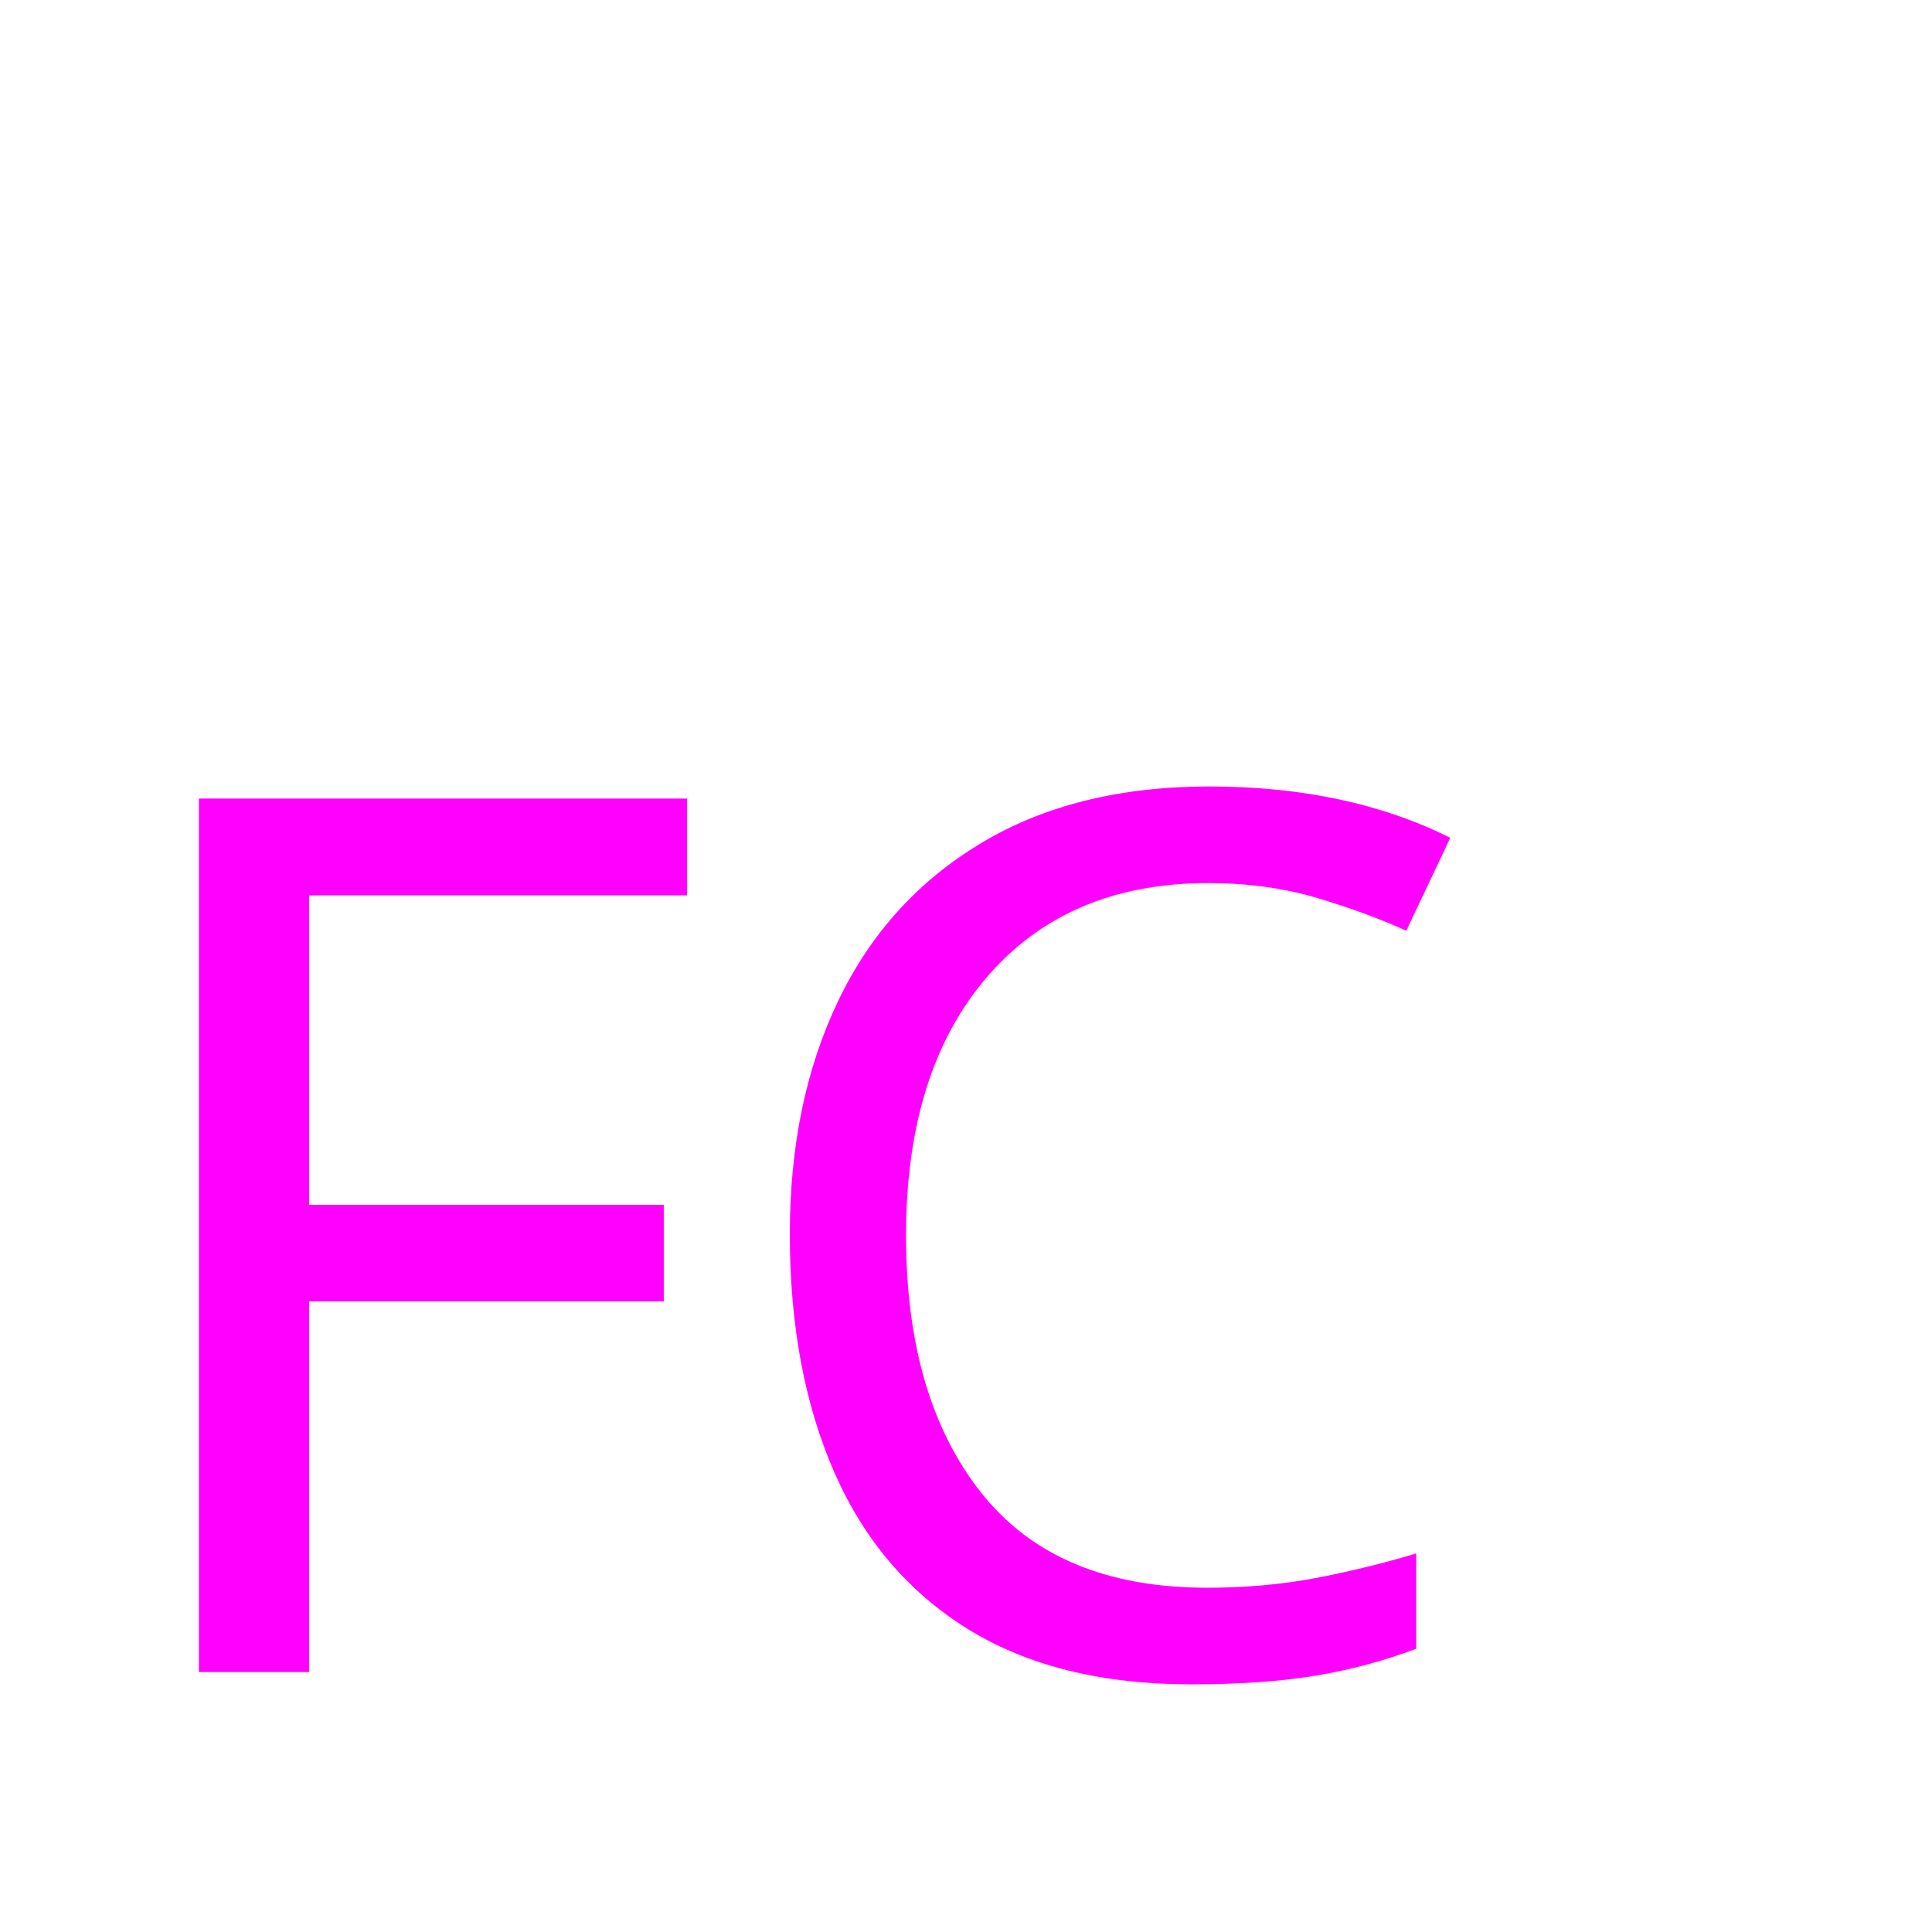
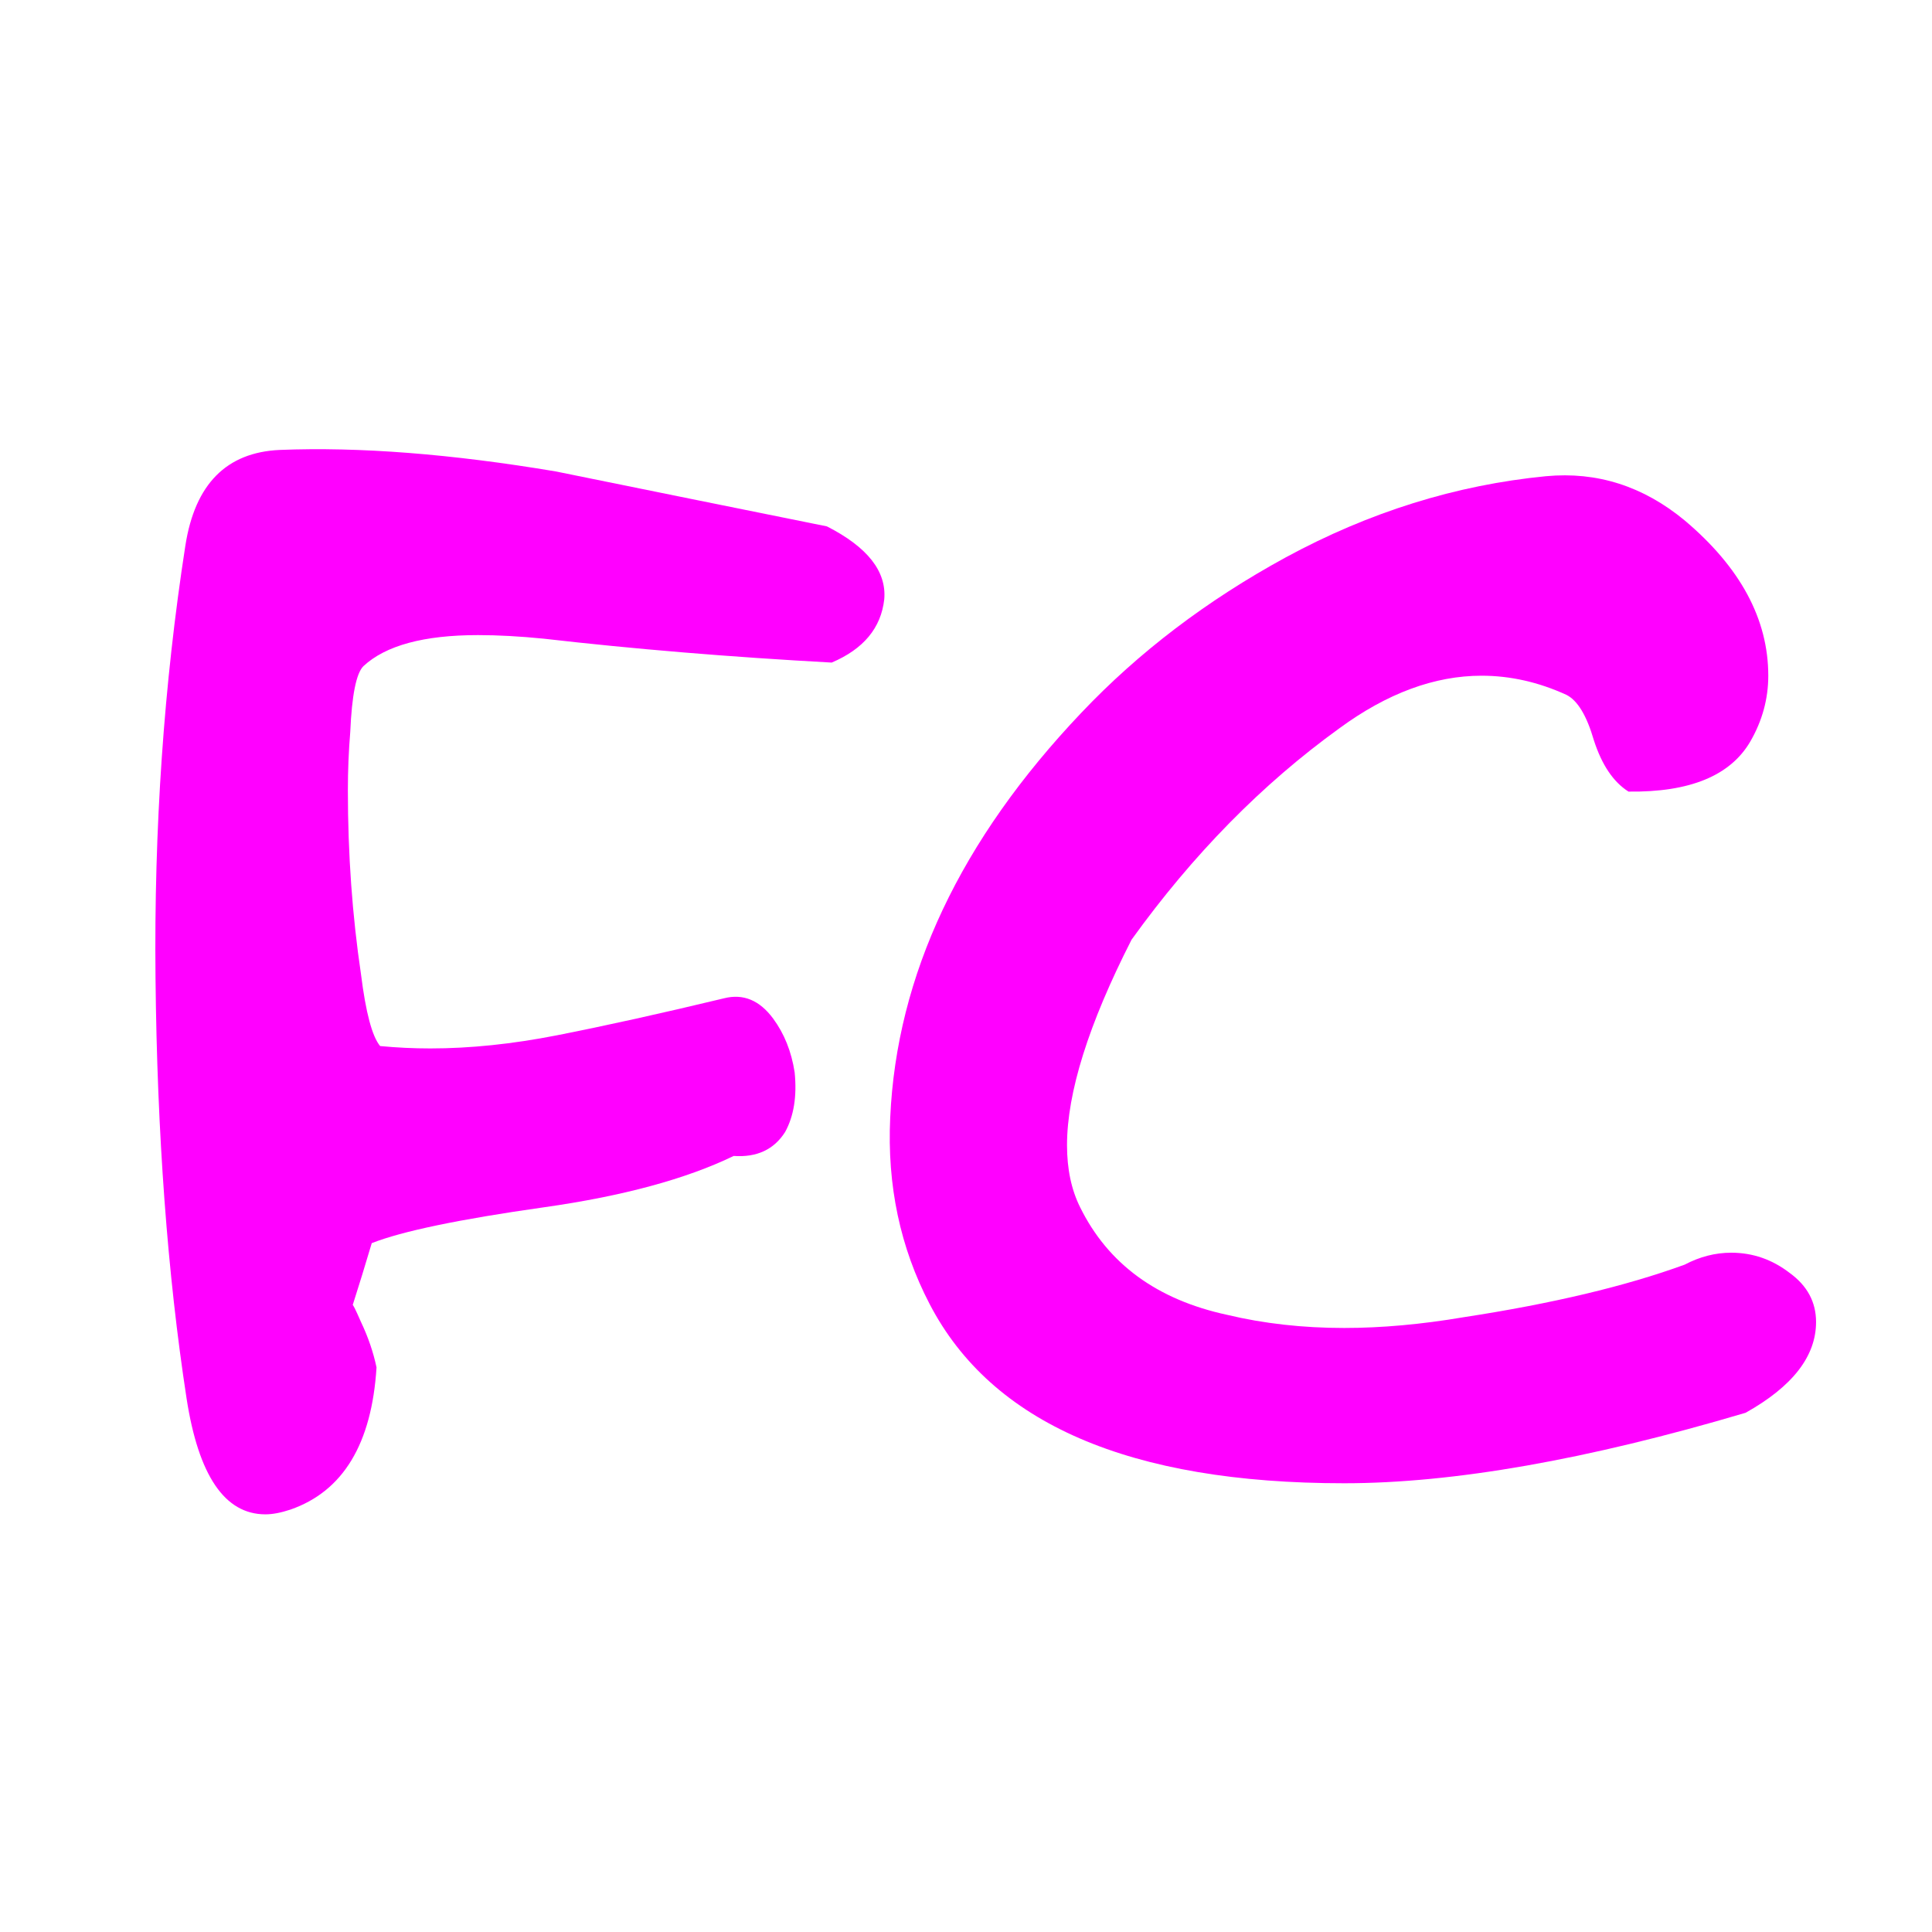
<svg xmlns="http://www.w3.org/2000/svg" width="140mm" height="140mm" viewBox="0 0 140 140" version="1.1" id="svg5">
  <defs id="defs2" />
  <g id="layer1" transform="translate(-41.93866,-90.91933)">
-     <text xml:space="preserve" style="font-size:88.645px;line-height:1.25;font-family:'LetterOMatic!';-inkscape-font-specification:'LetterOMatic!';fill:#ff00ff;stroke-width:13.297" x="47.756" y="212.081" id="text5202">
-       <tspan id="tspan5200" style="fill:#ff00ff;stroke-width:13.297" x="47.756" y="212.081">FC</tspan>
-     </text>
+     <g aria-label="FC" id="text5202" style="font-size:88.645px;font-family:'LetterOMatic!';-inkscape-font-specification:'LetterOMatic!';fill:#ff00ff;stroke-width:13.297">
+       <path d="m 55.373,130.448 q 1.039,-6.666 6.839,-6.925 8.657,-0.346 19.997,1.558 9.782,1.991 19.651,3.982 4.415,2.251 4.155,5.281 -0.346,3.116 -3.809,4.588 -11.081,-0.606 -20.863,-1.731 -2.597,-0.26 -4.761,-0.26 -5.887,0 -8.31,2.251 -0.779,0.779 -0.952,4.761 -0.173,2.078 -0.173,4.242 0,6.925 0.952,13.331 0.519,4.155 1.385,5.194 1.818,0.173 3.636,0.173 4.328,0 9.176,-0.952 5.281,-1.039 12.119,-2.684 2.078,-0.519 3.549,1.472 1.212,1.645 1.558,3.896 0.26,2.597 -0.693,4.328 -1.212,1.904 -3.722,1.731 -5.194,2.51 -13.764,3.722 -9.176,1.299 -12.466,2.597 -0.693,2.337 -1.385,4.501 0,-0.173 0.606,1.212 0.779,1.645 1.125,3.29 -0.519,8.31 -6.233,10.302 -1.039,0.346 -1.818,0.346 -4.415,0 -5.713,-8.397 -2.078,-13.504 -2.251,-30.472 -0.173,-16.275 2.164,-31.337 z" id="path858" />
+       <path d="m 153.973,125.427 q 5.54,-0.519 10.042,3.203 6.06,5.107 6.06,11.254 0,2.51 -1.299,4.761 -2.164,3.722 -8.83,3.636 -1.645,-1.039 -2.51,-3.722 -0.779,-2.684 -1.991,-3.29 -3.03,-1.385 -6.146,-1.385 -5.107,0 -10.302,3.809 -8.397,6.06 -15.063,15.322 -4.675,9.176 -4.675,14.89 0,2.597 0.952,4.501 3.03,6.146 10.648,7.791 3.982,0.952 8.484,0.952 4.069,0 8.657,-0.779 9.609,-1.472 16.015,-3.809 1.645,-0.866 3.376,-0.866 2.337,0 4.242,1.472 1.904,1.385 1.904,3.549 0,3.722 -5.107,6.579 -17.227,5.107 -29.087,5.107 -23.287,0 -30.039,-12.985 -3.203,-6.146 -2.857,-13.504 0.693,-15.496 13.851,-29.346 6.233,-6.579 14.803,-11.254 9.09,-4.934 18.872,-5.887 z" id="path855" />
+     </g>
  </g>
</svg>
